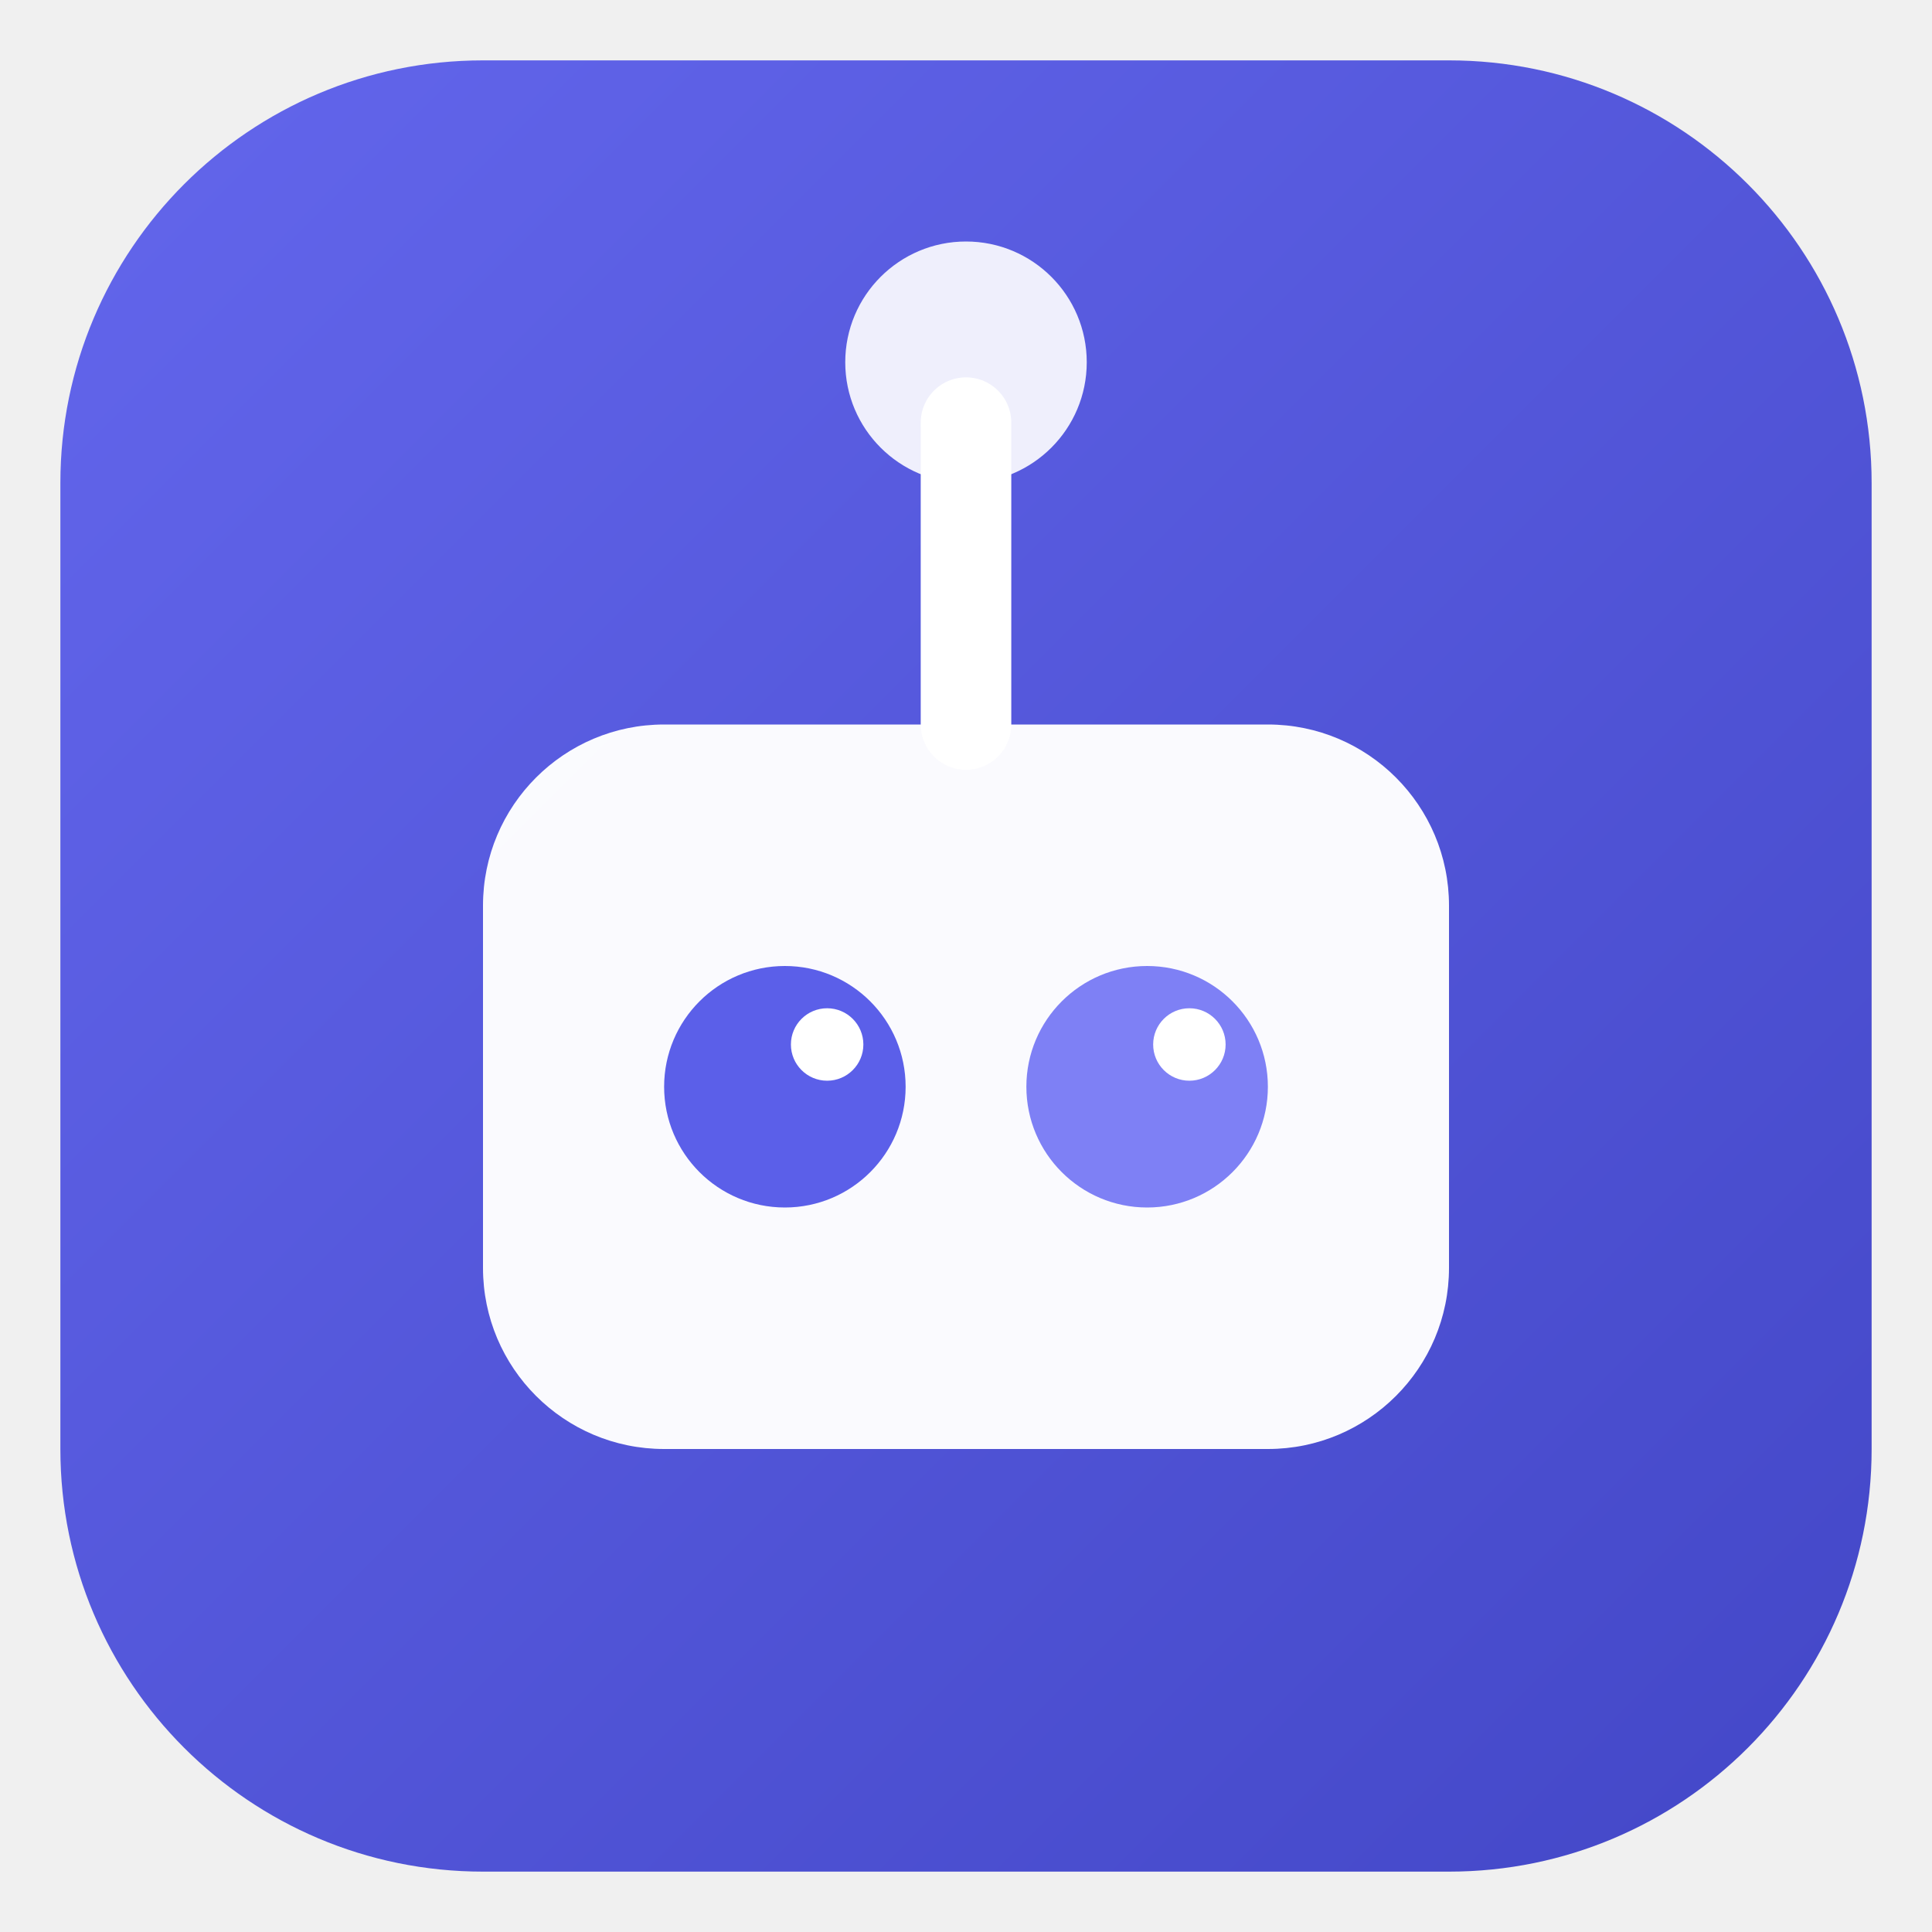
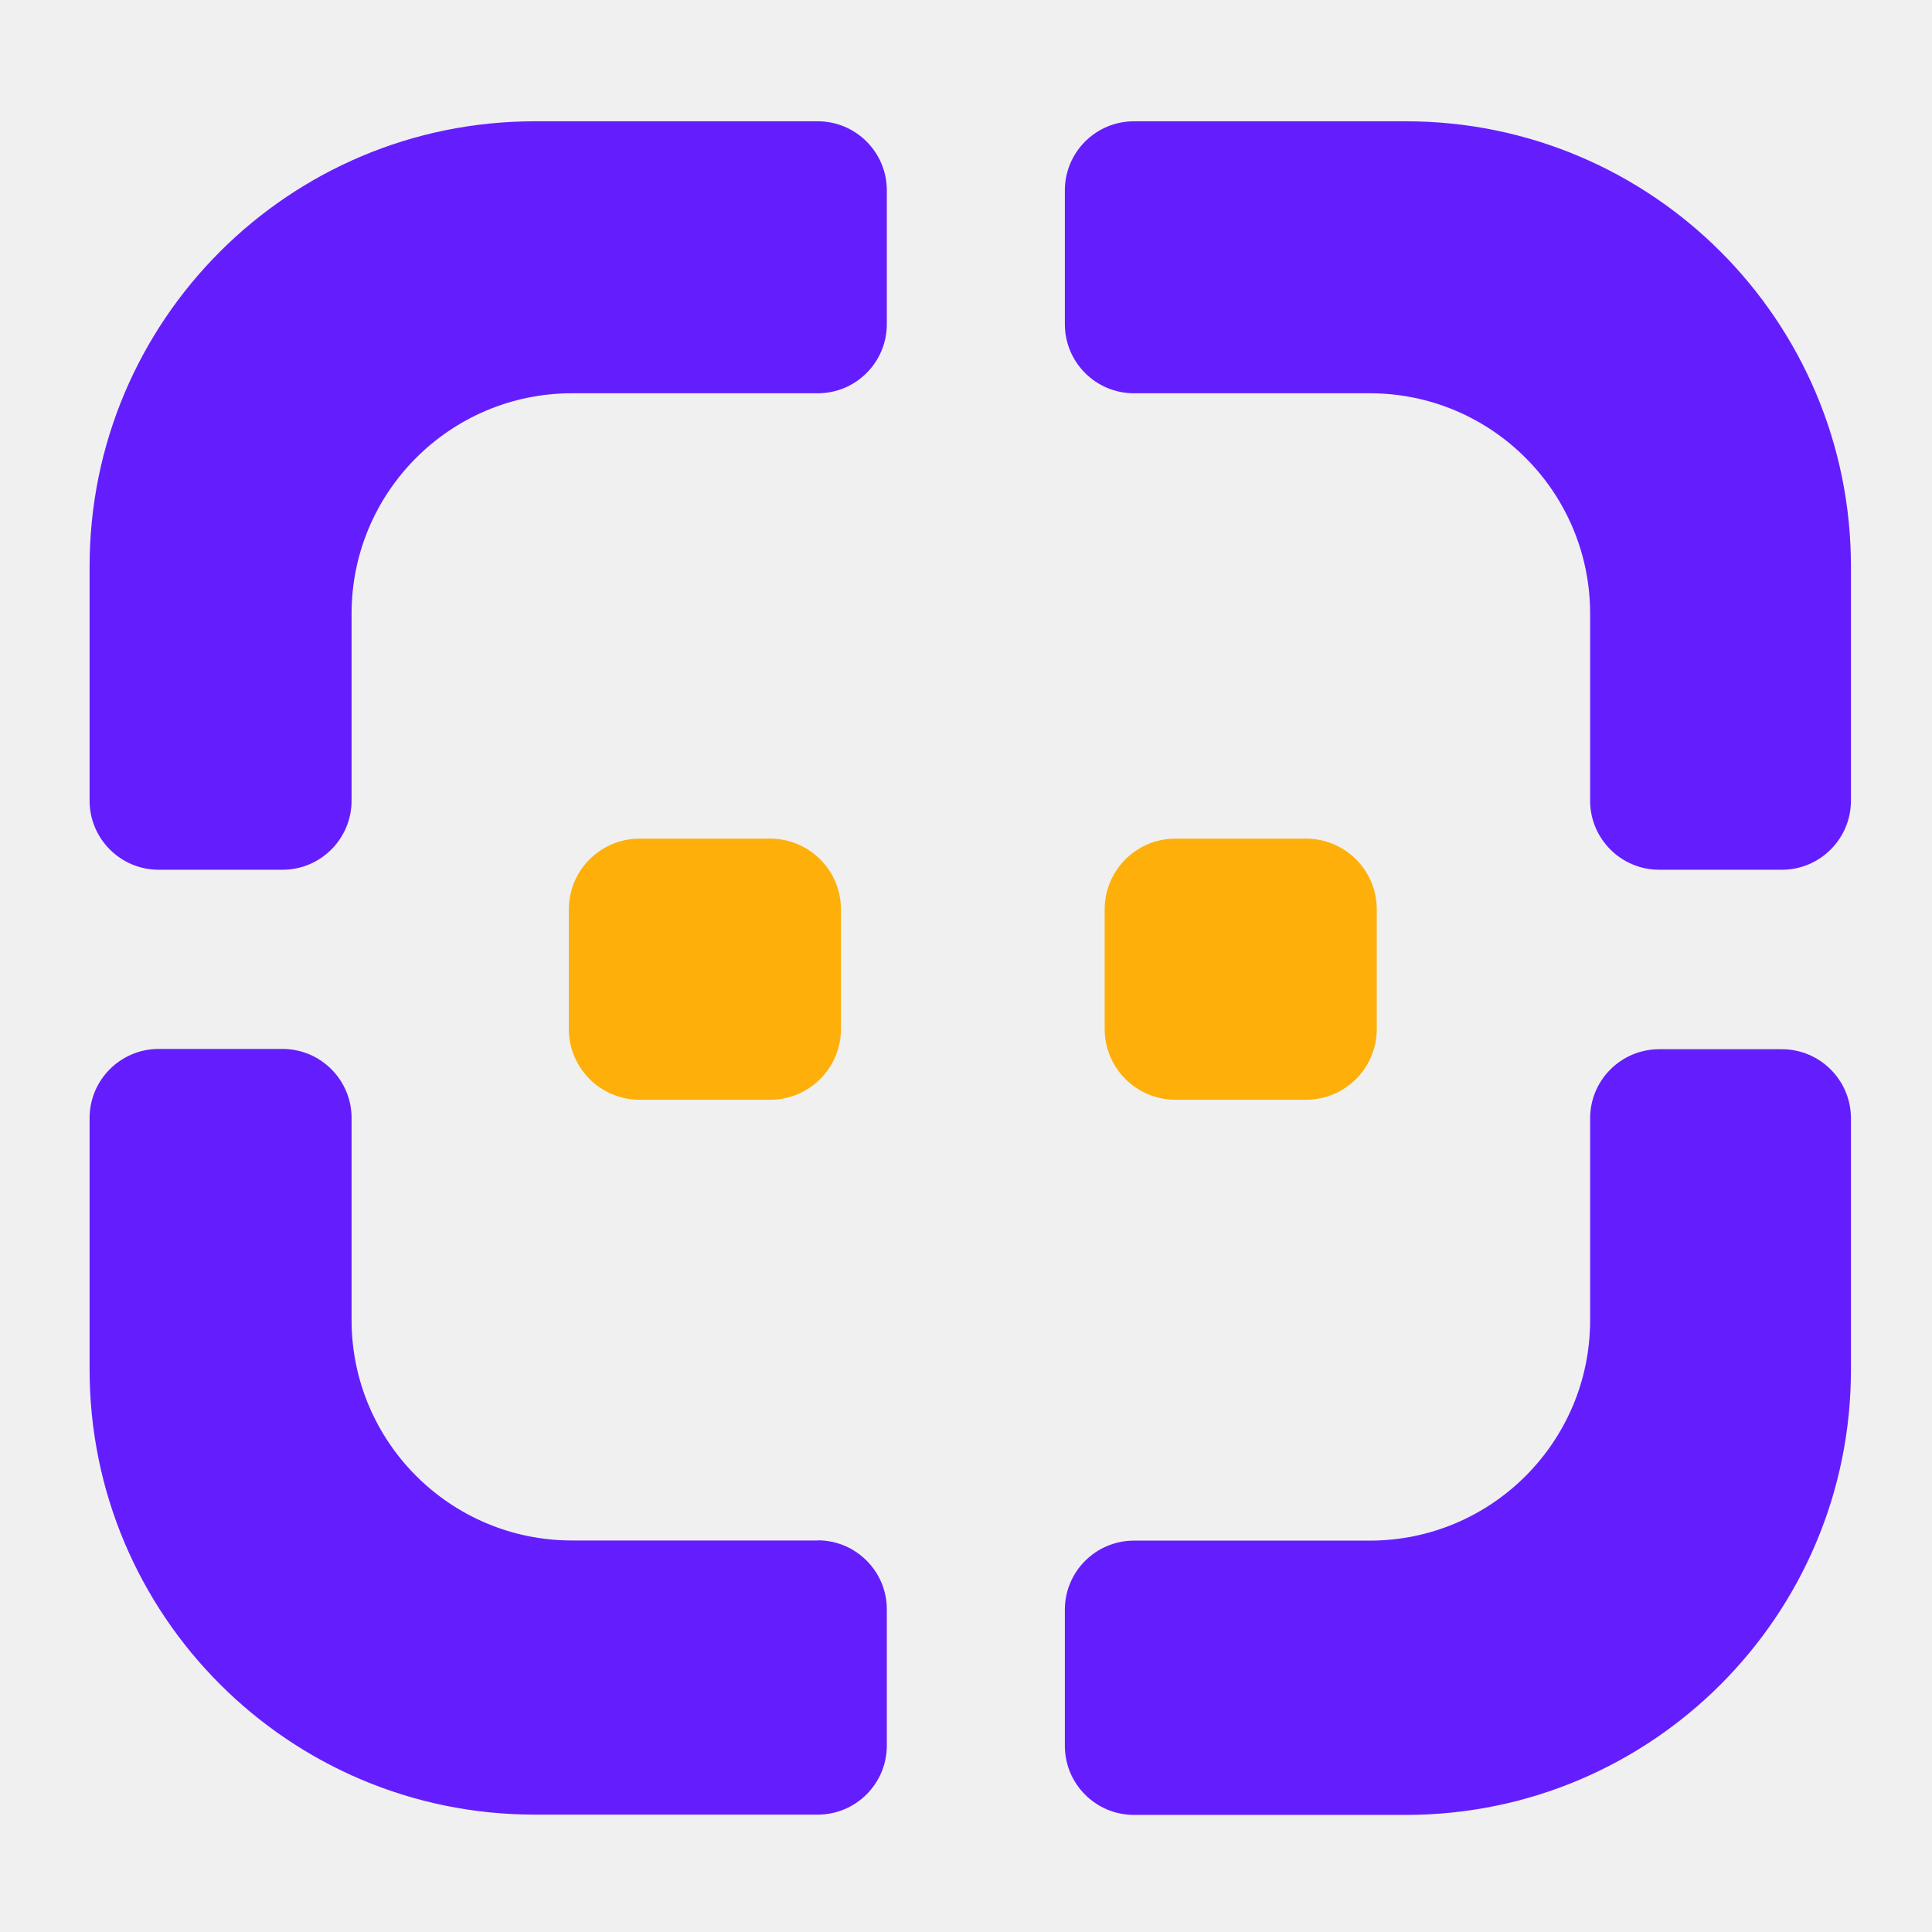
- <svg xmlns="http://www.w3.org/2000/svg" width="256" height="256" viewBox="0 0 32 32">
+ <svg xmlns="http://www.w3.org/2000/svg" viewBox="350.95 190.72 133.48 133.48">
  <defs>
-     <linearGradient id="bg" x1="0%" y1="0%" x2="100%" y2="100%">
-       <stop offset="0%" stop-color="#6366ec" />
-       <stop offset="100%" stop-color="#4347c7" />
-     </linearGradient>
+     <style>.cls-1 {
+         fill: #040731;
+       }
+ 
+       .cls-2 {
+         fill: #feaf0a;
+       }
+ 
+       .cls-3 {
+         fill: #6526fd;
+       }
+ 
+       .cls-4 {
+         fill: #641efd;
+       }
+ 
+       .cls-5 {
+         fill: #6121fd;
+       }</style>
  </defs>
-   <rect x="1" y="1" width="30" height="30" rx="7" fill="url(#bg)" />
-   <rect x="8" y="12" width="16" height="12" rx="3" fill="white" opacity="0.97" />
-   <circle cx="13" cy="18" r="2" fill="#5B5FE9" />
-   <circle cx="19" cy="18" r="2" fill="#7E80F5" />
-   <circle cx="13.7" cy="17.3" r="0.6" fill="white" />
-   <circle cx="19.7" cy="17.3" r="0.6" fill="white" />
-   <line x1="16" y1="12" x2="16" y2="7" stroke="white" stroke-width="1.5" stroke-linecap="round" />
-   <circle cx="16" cy="6" r="2" fill="white" opacity="0.9" />
+   <path class="cls-4" d="M429.29,217.89h16.29c8.41,0,15.23,6.82,15.23,15.23v12.92c0,2.63,2.14,4.77,4.77,4.77h8.48c2.63,0,4.77-2.14,4.77-4.77v-16.19c0-16.98-13.77-30.75-30.75-30.75h-18.79c-2.63,0-4.77,2.14-4.77,4.77v9.25c0,2.63,2.14,4.77,4.77,4.77Z" />
+   <path class="cls-4" d="M375.24,246.04v-12.92c0-8.41,6.82-15.23,15.23-15.23h16.98c2.63,0,4.77-2.14,4.77-4.77v-9.25c0-2.63-2.14-4.77-4.77-4.77h-19.56c-16.98,0-30.75,13.77-30.75,30.75v16.19c0,2.63,2.14,4.77,4.77,4.77h8.56c2.63,0,4.77-2.14,4.77-4.77Z" />
+   <path class="cls-4" d="M407.45,297.15h-16.98c-8.41,0-15.23-6.82-15.23-15.23v-13.96c0-2.63-2.14-4.77-4.77-4.77h-8.56c-2.63,0-4.77,2.14-4.77,4.77v17.38c0,16.98,13.77,30.75,30.75,30.75h19.56c2.63,0,4.77-2.14,4.77-4.77v-9.41c0-2.63-2.14-4.77-4.77-4.77Z" />
+   <path class="cls-4" d="M460.81,267.97v13.96c0,8.41-6.82,15.23-15.23,15.23h-16.29c-2.63,0-4.77,2.14-4.77,4.77v9.41c0,2.63,2.14,4.77,4.77,4.77h18.79c16.98,0,30.75-13.77,30.75-30.75v-17.38c0-2.63-2.14-4.77-4.77-4.77h-8.48c-2.63,0-4.77,2.14-4.77,4.77Z" />
+   <rect class="cls-2" x="390.25" y="248.66" width="18.8" height="18.04" rx="4.89" ry="4.89" />
+   <rect class="cls-2" x="427.27" y="248.66" width="18.8" height="18.04" rx="4.89" ry="4.89" />
</svg>
